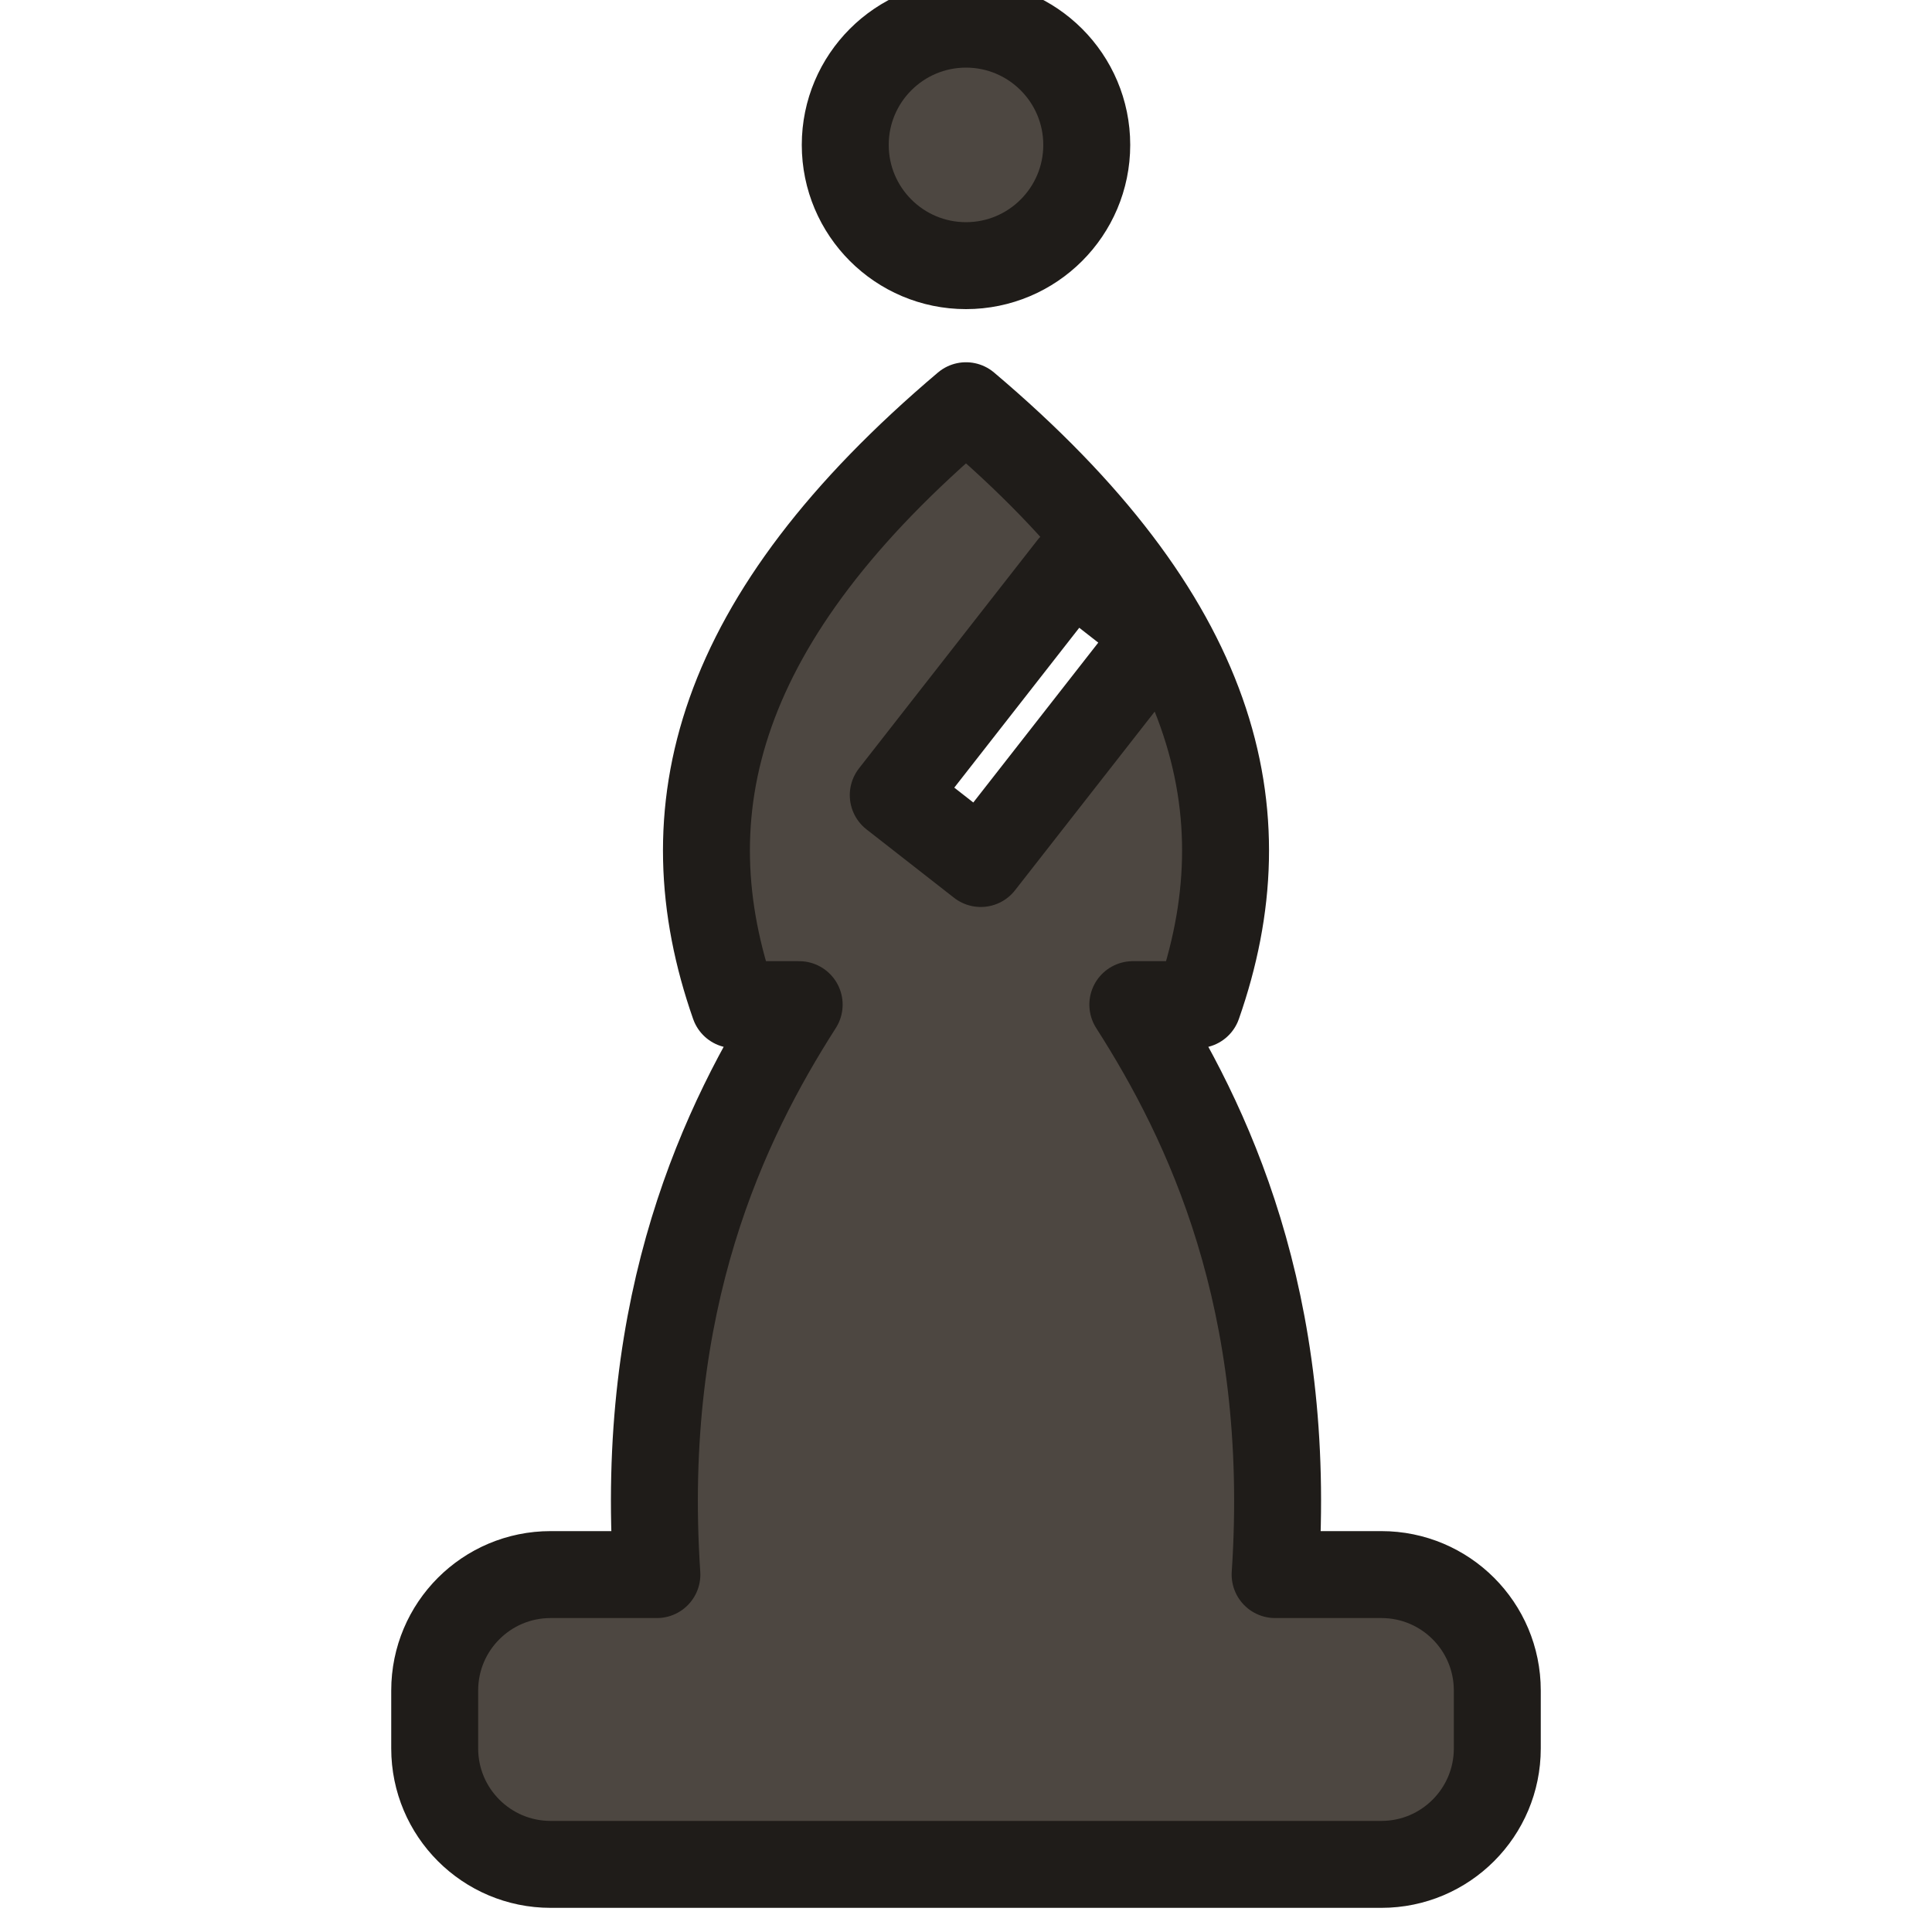
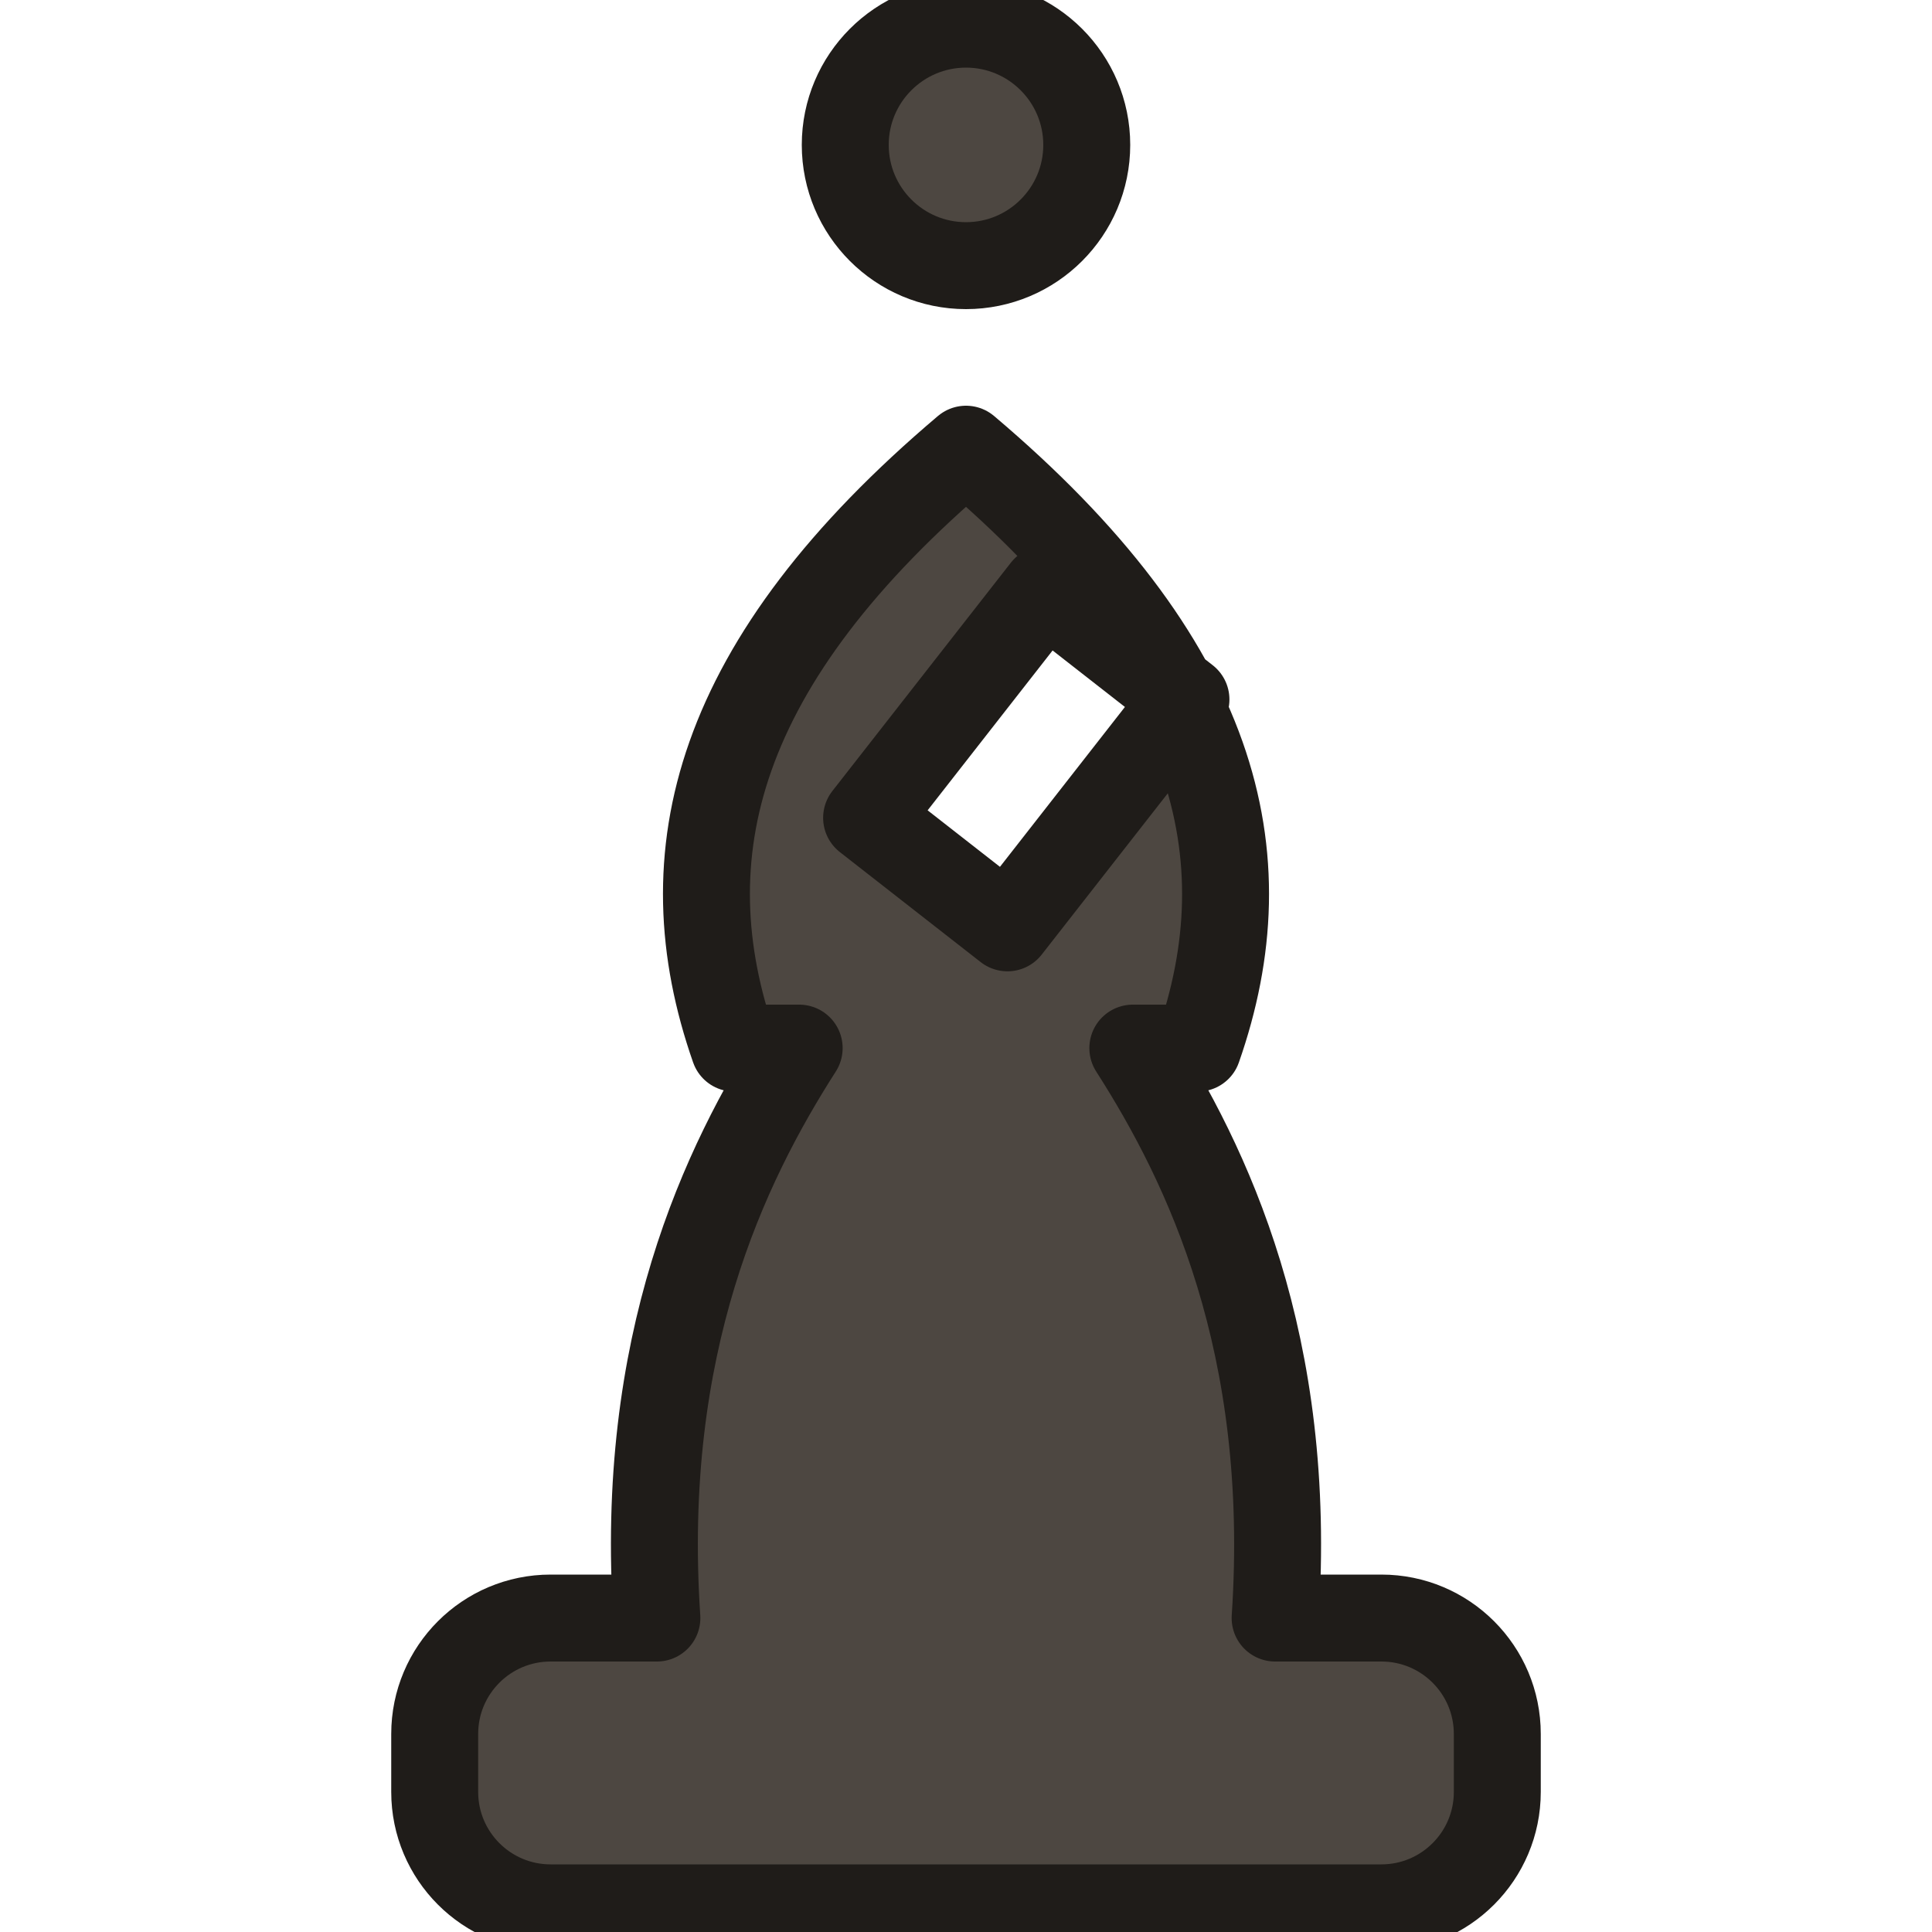
<svg xmlns="http://www.w3.org/2000/svg" width="45" height="45" viewBox="2 1.2 20 20" fill="none">
-   <path transform="translate(6.50 1.45)" fill-rule="evenodd" d="M 5.5 3.95 C 8.1 6.15 8.6 8.15 7.9 10.15 L 7.227 10.15 C 8 11.358 8.889 13.21 8.7 16.05 L 9.8 16.05 C 10.463 16.05 11 16.587 11 17.25 L 11 17.85 C 11 18.512 10.463 19.05 9.8 19.05 L 1.2 19.05 C 0.537 19.05 0 18.512 0 17.85 L 0 17.25 C 0 16.587 0.537 16.05 1.2 16.05 L 2.3 16.05 C 2.111 13.21 3 11.358 3.773 10.15 L 3.1 10.15 C 2.4 8.15 2.9 6.15 5.5 3.95 Z M 4.747 7.981 L 5.653 8.689 L 7.501 6.325 L 6.595 5.617 L 4.747 7.981 Z M 5.5 0 C 6.19 0 6.75 0.56 6.75 1.25 C 6.75 1.94 6.19 2.5 5.5 2.5 C 4.81 2.5 4.25 1.94 4.25 1.25 C 4.25 0.56 4.81 0 5.5 0 Z" fill="#4D4741" stroke="#1F1C19" stroke-width="0.9" stroke-linejoin="round" />
+   <path transform="translate(6.50 1.90)" fill-rule="evenodd" d="M 5.5 3.95 C 8.1 6.15 8.6 8.15 7.9 10.15 L 7.227 10.15 C 8 11.358 8.889 13.21 8.7 16.05 L 9.8 16.05 C 10.463 16.05 11 16.587 11 17.25 L 11 17.85 C 11 18.512 10.463 19.05 9.8 19.05 L 1.2 19.05 C 0.537 19.05 0 18.512 0 17.85 L 0 17.25 C 0 16.587 0.537 16.05 1.2 16.05 L 2.3 16.05 C 2.111 13.21 3 11.358 3.773 10.15 L 3.1 10.15 C 2.4 8.15 2.9 6.15 5.5 3.95 Z M 4.471 7.766 L 5.929 8.905 L 7.777 6.541 L 6.319 5.402 Z M 5.5 -0.45 C 6.19 -0.45 6.75 0.11 6.75 0.8 C 6.75 1.49 6.19 2.05 5.5 2.05 C 4.81 2.05 4.25 1.49 4.25 0.8 C 4.25 0.11 4.81 -0.45 5.5 -0.45 Z" fill="#4D4741" stroke="#1F1C19" stroke-width="0.9" stroke-linejoin="round" />
</svg>
